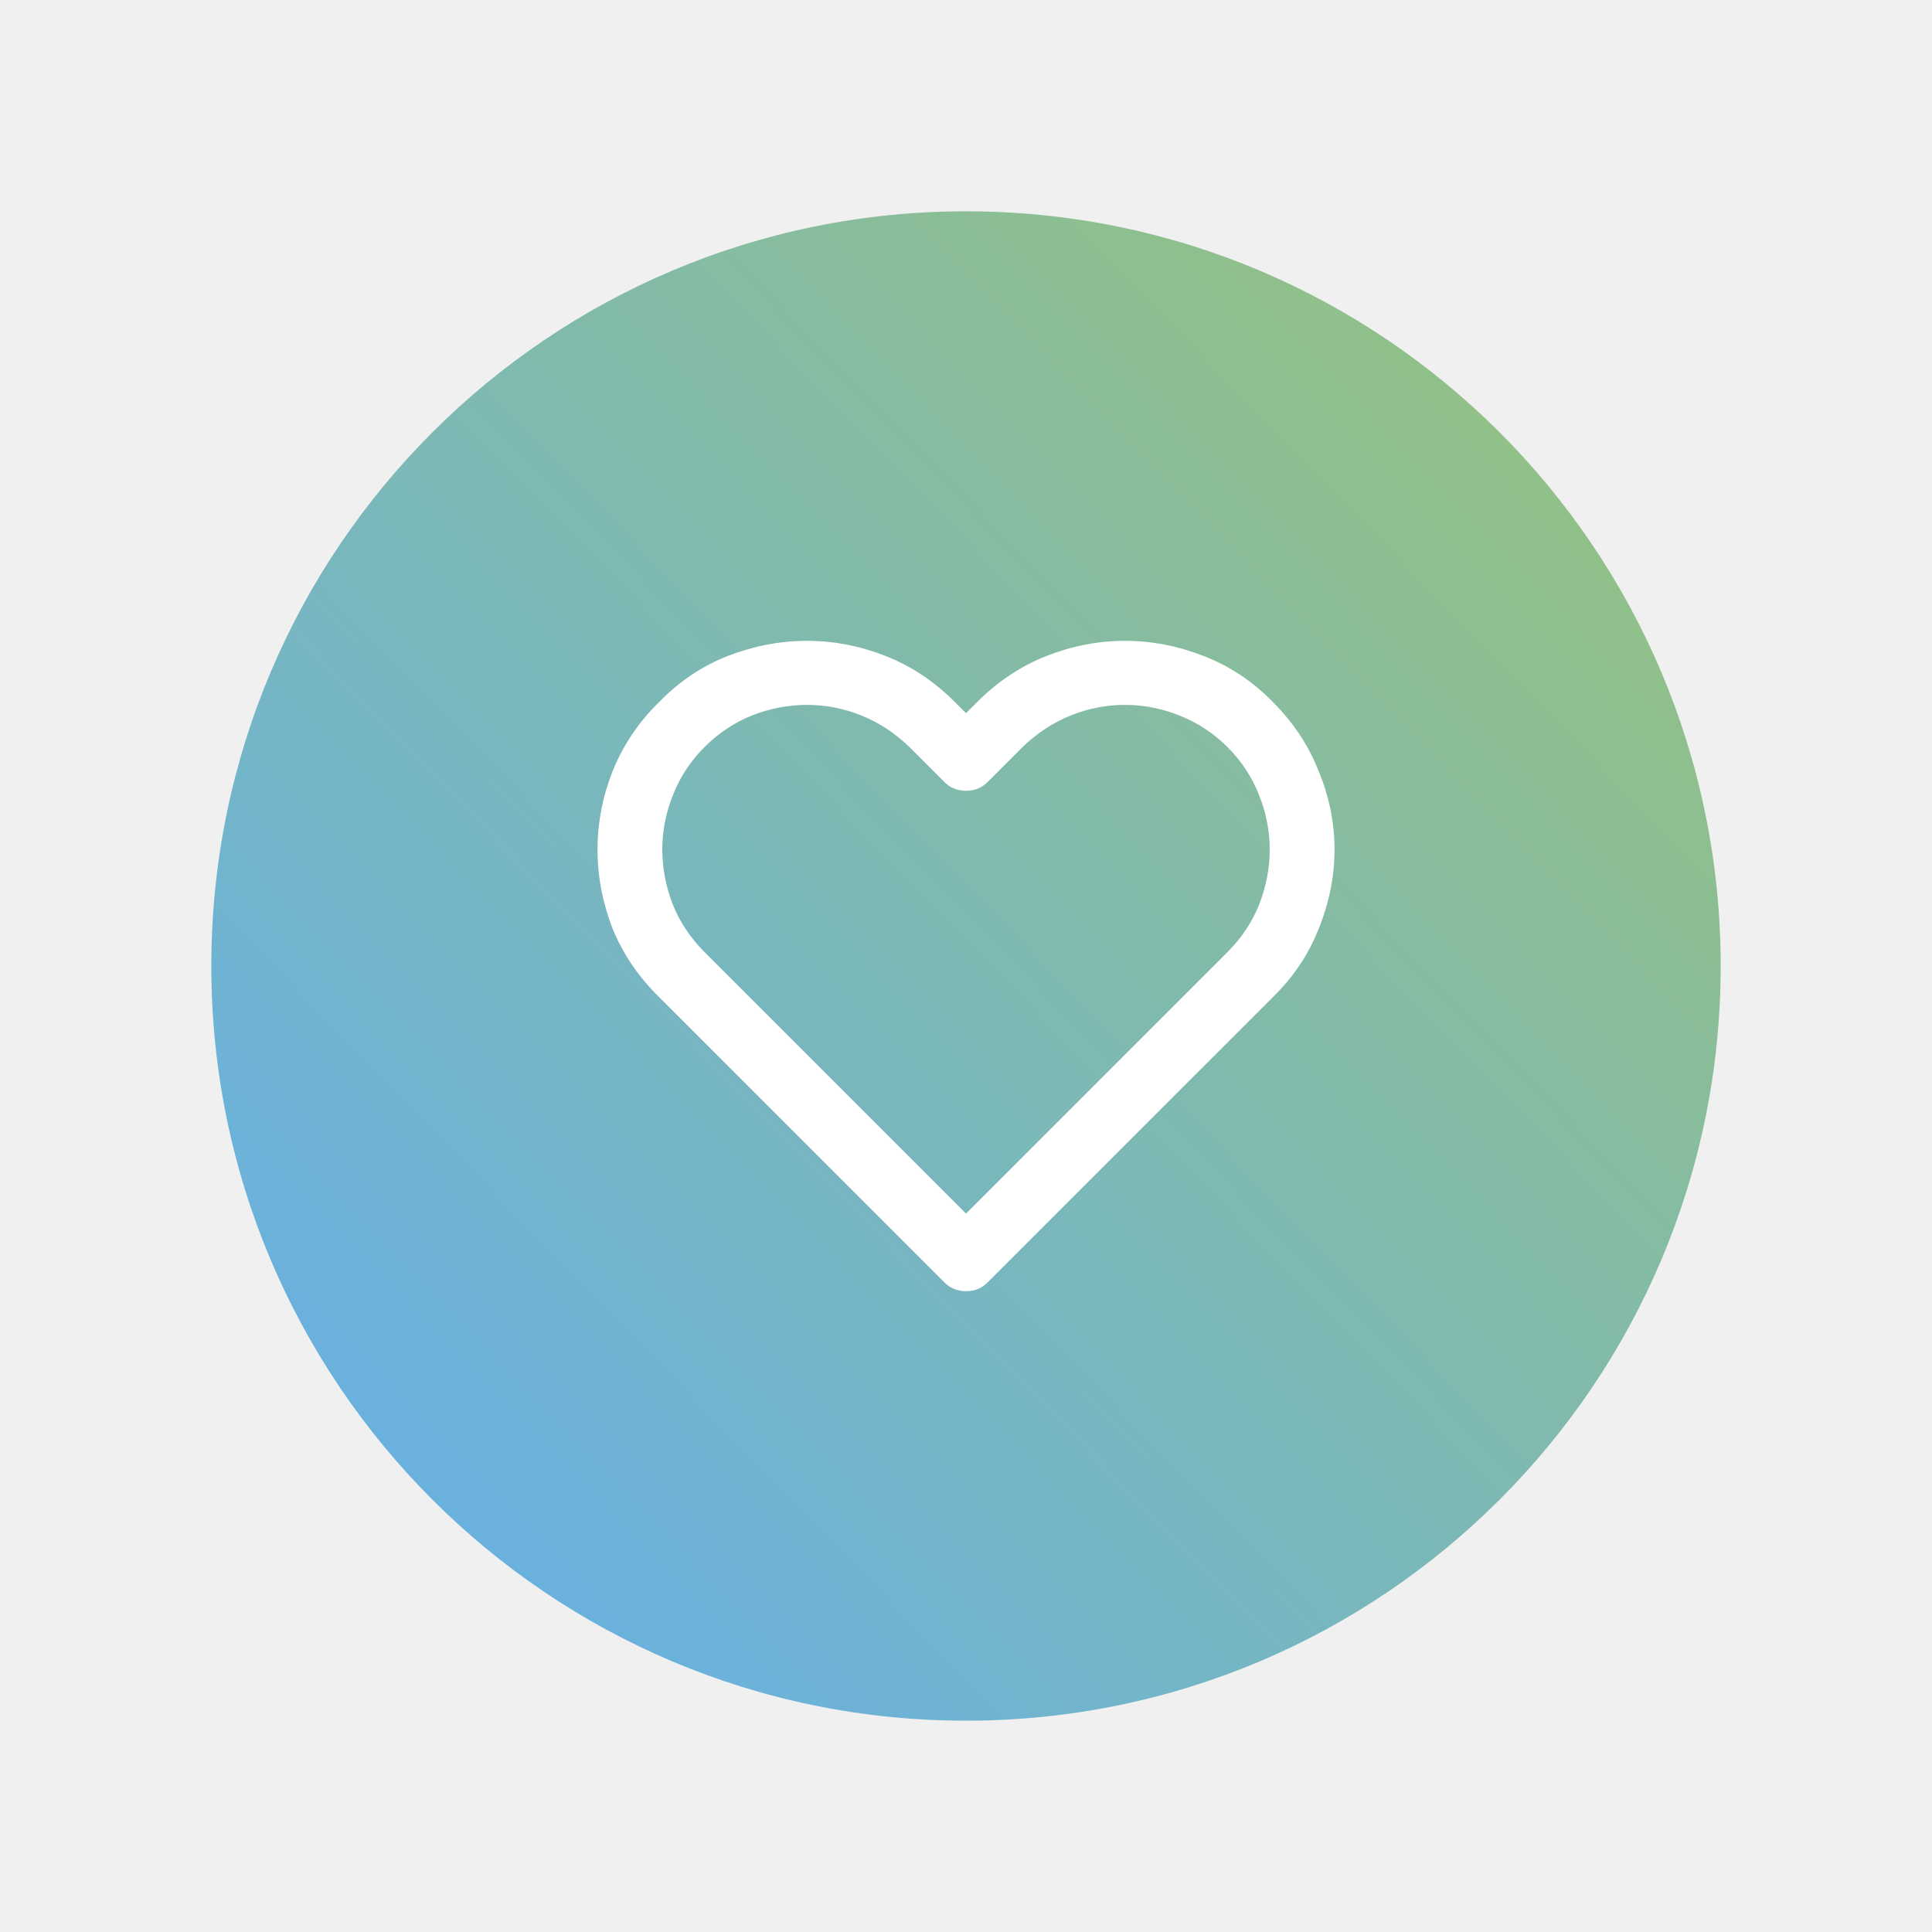
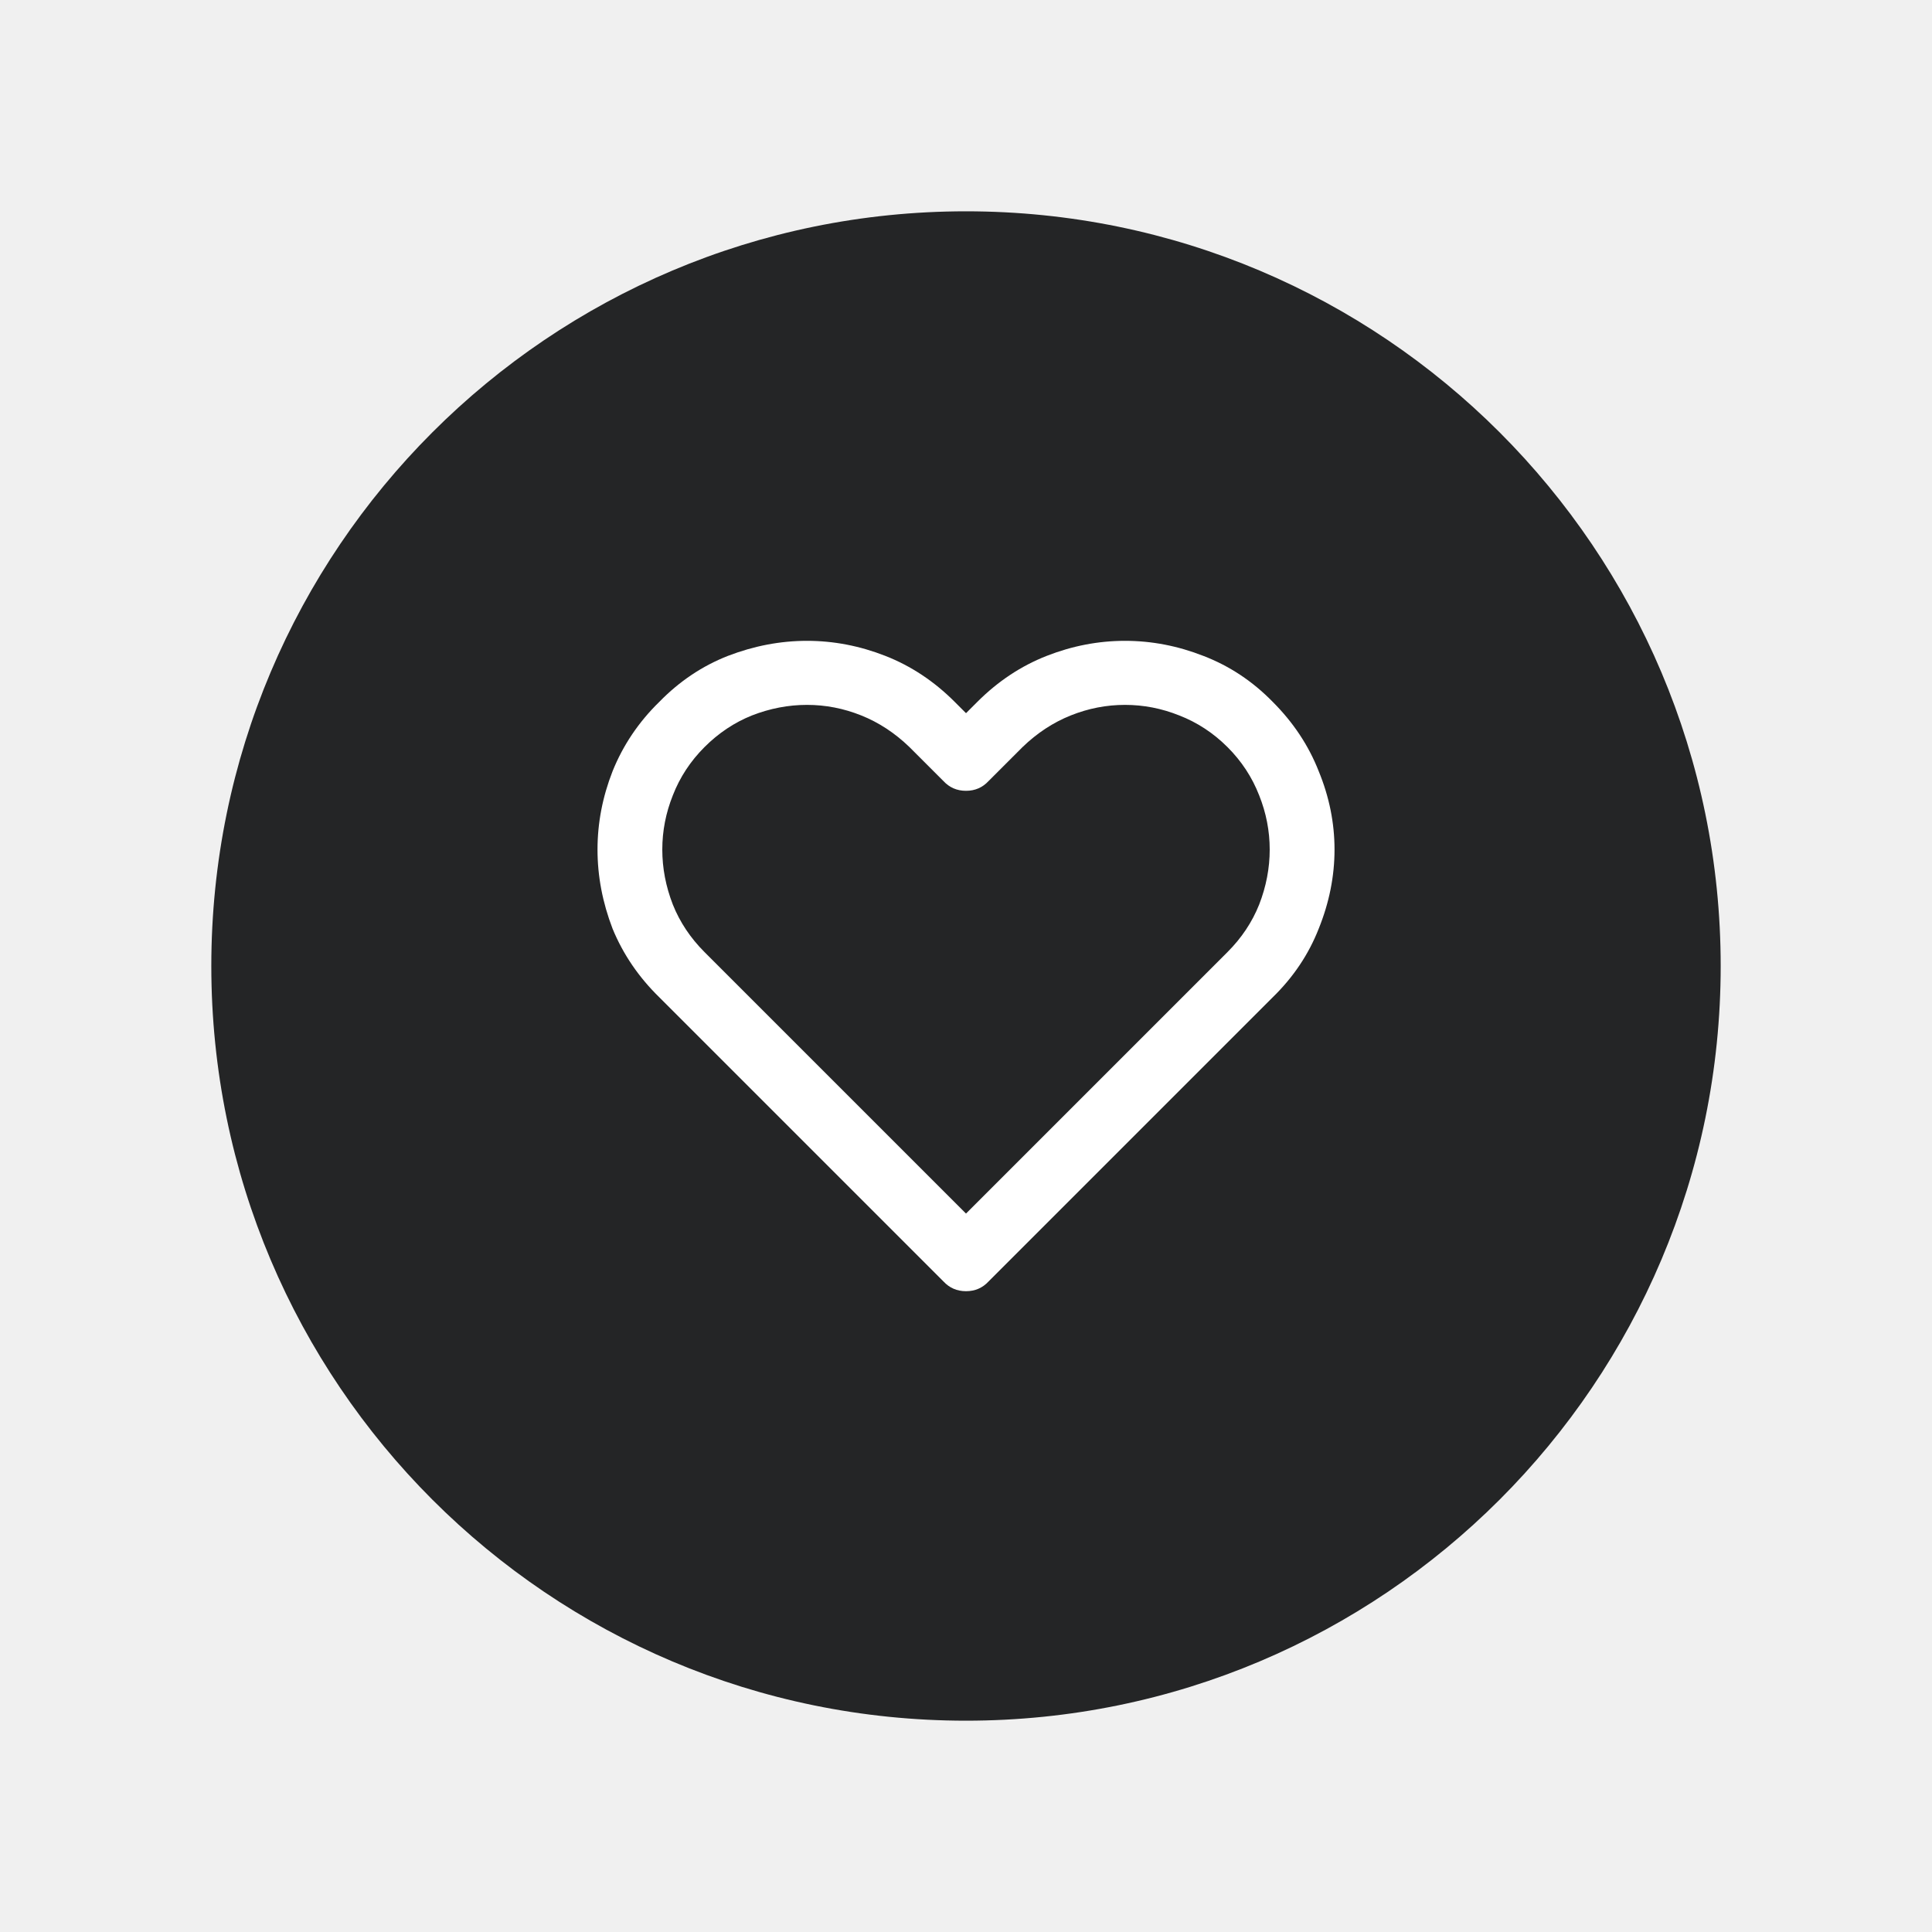
<svg xmlns="http://www.w3.org/2000/svg" xmlns:xlink="http://www.w3.org/1999/xlink" width="512mm" height="512mm" viewBox="0 0 512 512" version="1.1" id="svg912">
  <defs id="defs909">
    <linearGradient id="linearGradient8953">
      <stop style="stop-color:#62aeef;stop-opacity:1" offset="0" id="stop8949" />
      <stop style="stop-color:#98c379;stop-opacity:1" offset="1" id="stop8951" />
    </linearGradient>
    <rect x="170.332" y="215.202" width="97.806" height="92.388" id="rect201173" />
    <linearGradient xlink:href="#linearGradient8953" id="linearGradient8955" x1="17.036" y1="86.647" x2="95.338" y2="10.725" gradientUnits="userSpaceOnUse" gradientTransform="matrix(6.481211,0,0,6.481211,-92.50024,-49.6253)" />
    <rect x="170.332" y="215.202" width="97.806" height="92.388" id="rect212985" />
  </defs>
  <g id="layer1" transform="translate(-16.87589,-9.053711)">
    <g id="g977" transform="matrix(0.78125,0,0,0.78125,59.6916,57.9805)">
-       <circle style="fill:url(#linearGradient8955);fill-opacity:1;stroke-width:1.715" id="path999" cx="272.876" cy="265.054" r="256" />
+       <circle style="fill:#242526;fill-opacity:1.0;stroke-width:1.715" id="path999" cx="272.876" cy="265.054" r="256" />
      <g aria-label="" transform="matrix(6.543967,0,0,6.543967,-972.6507,-1313.602)" id="text212983" style="font-size:40px;line-height:1.25;white-space:pre;shape-inside:url(#rect212985);fill:#ffffff">
        <path d="m 203.887,229.891 q 1.094,1.094 1.641,2.5 0.547,1.367 0.547,2.812 0,1.445 -0.547,2.852 -0.547,1.367 -1.641,2.461 l -13.555,13.555 -13.555,-13.555 q -1.094,-1.094 -1.641,-2.461 -0.547,-1.406 -0.547,-2.852 0,-1.445 0.547,-2.812 0.547,-1.406 1.641,-2.5 1.094,-1.094 2.461,-1.641 1.406,-0.547 2.852,-0.547 1.445,0 2.812,0.547 1.367,0.547 2.5,1.641 l 1.758,1.758 q 0.469,0.508 1.172,0.508 0.703,0 1.172,-0.508 l 1.758,-1.758 q 1.133,-1.094 2.5,-1.641 1.367,-0.547 2.812,-0.547 1.445,0 2.812,0.547 1.406,0.547 2.5,1.641 z m 2.344,-2.344 q -1.562,-1.602 -3.594,-2.383 -1.992,-0.781 -4.062,-0.781 -2.07,0 -4.062,0.781 -1.992,0.781 -3.594,2.383 l -0.586,0.586 -0.586,-0.586 q -1.602,-1.602 -3.594,-2.383 -1.992,-0.781 -4.062,-0.781 -2.07,0 -4.102,0.781 -1.992,0.781 -3.555,2.383 -1.602,1.562 -2.422,3.594 -0.781,1.992 -0.781,4.062 0,2.07 0.781,4.102 0.82,1.992 2.422,3.555 l 14.727,14.727 q 0.469,0.508 1.172,0.508 0.703,0 1.172,-0.508 l 14.727,-14.727 q 1.602,-1.562 2.383,-3.555 0.82,-2.031 0.82,-4.102 0,-2.07 -0.82,-4.062 -0.781,-1.992 -2.383,-3.594 z" style="font-family:feather;-inkscape-font-specification:feather" id="path905" />
      </g>
    </g>
  </g>
</svg>
